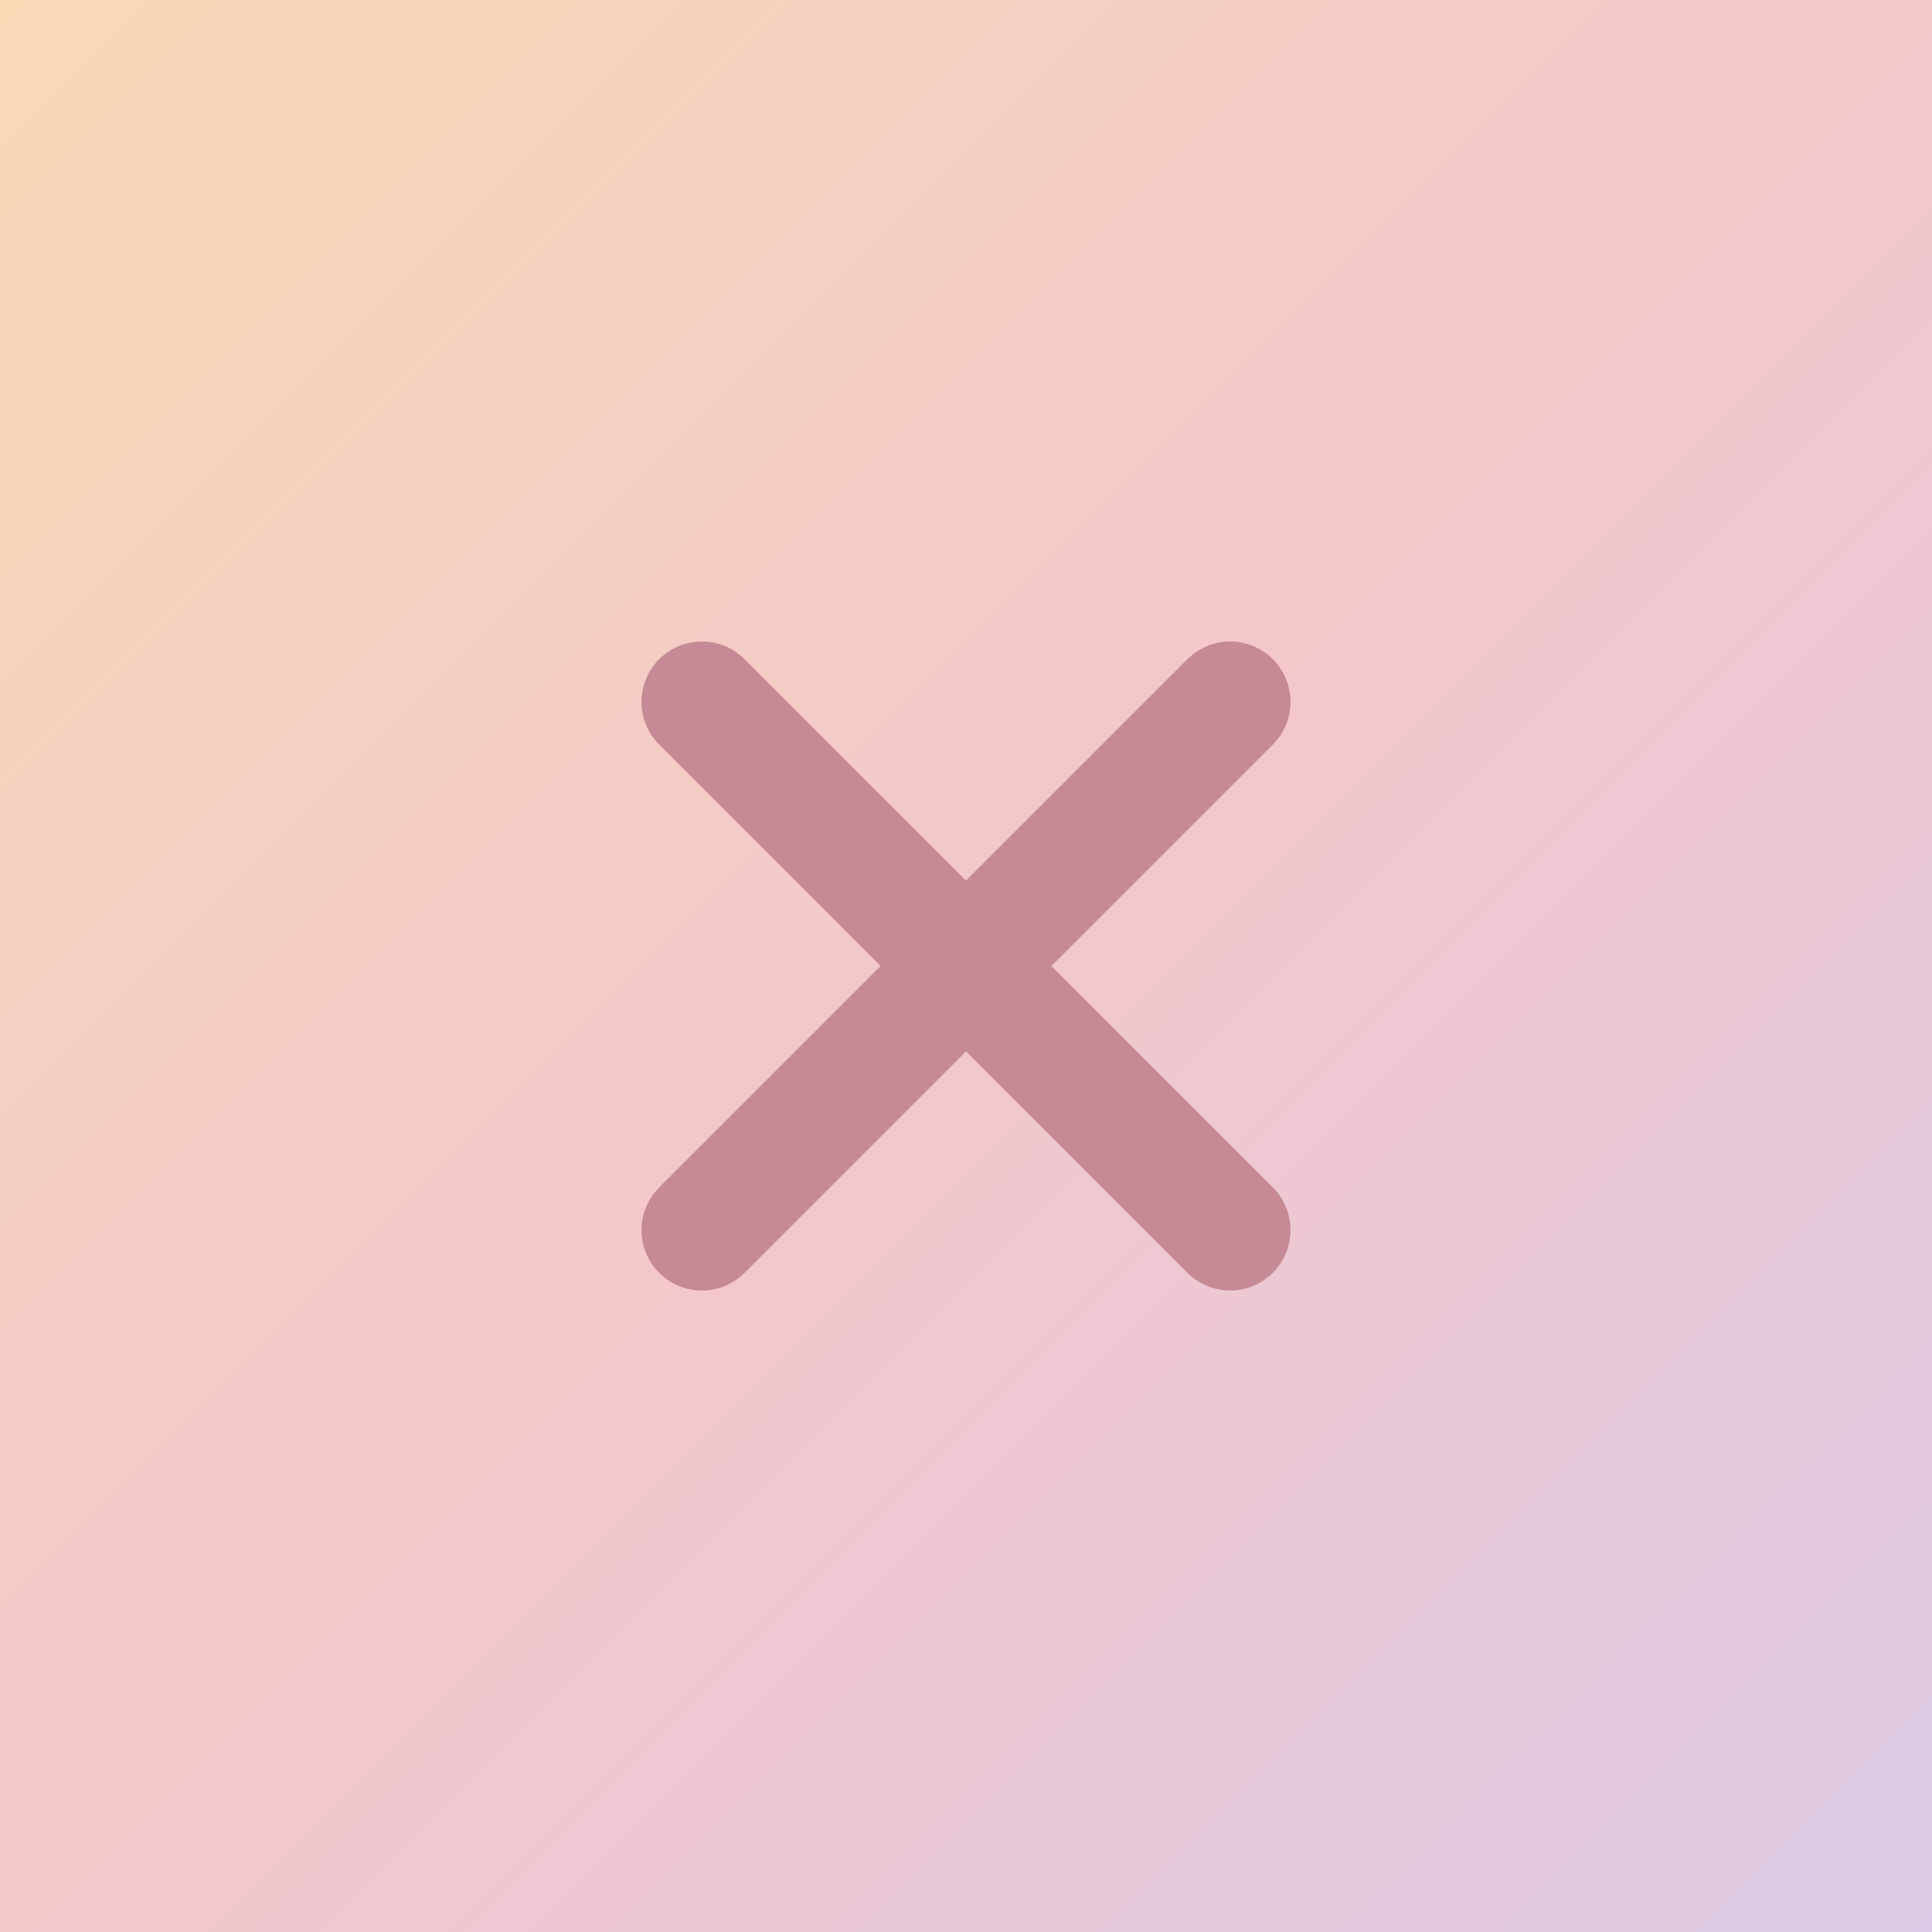
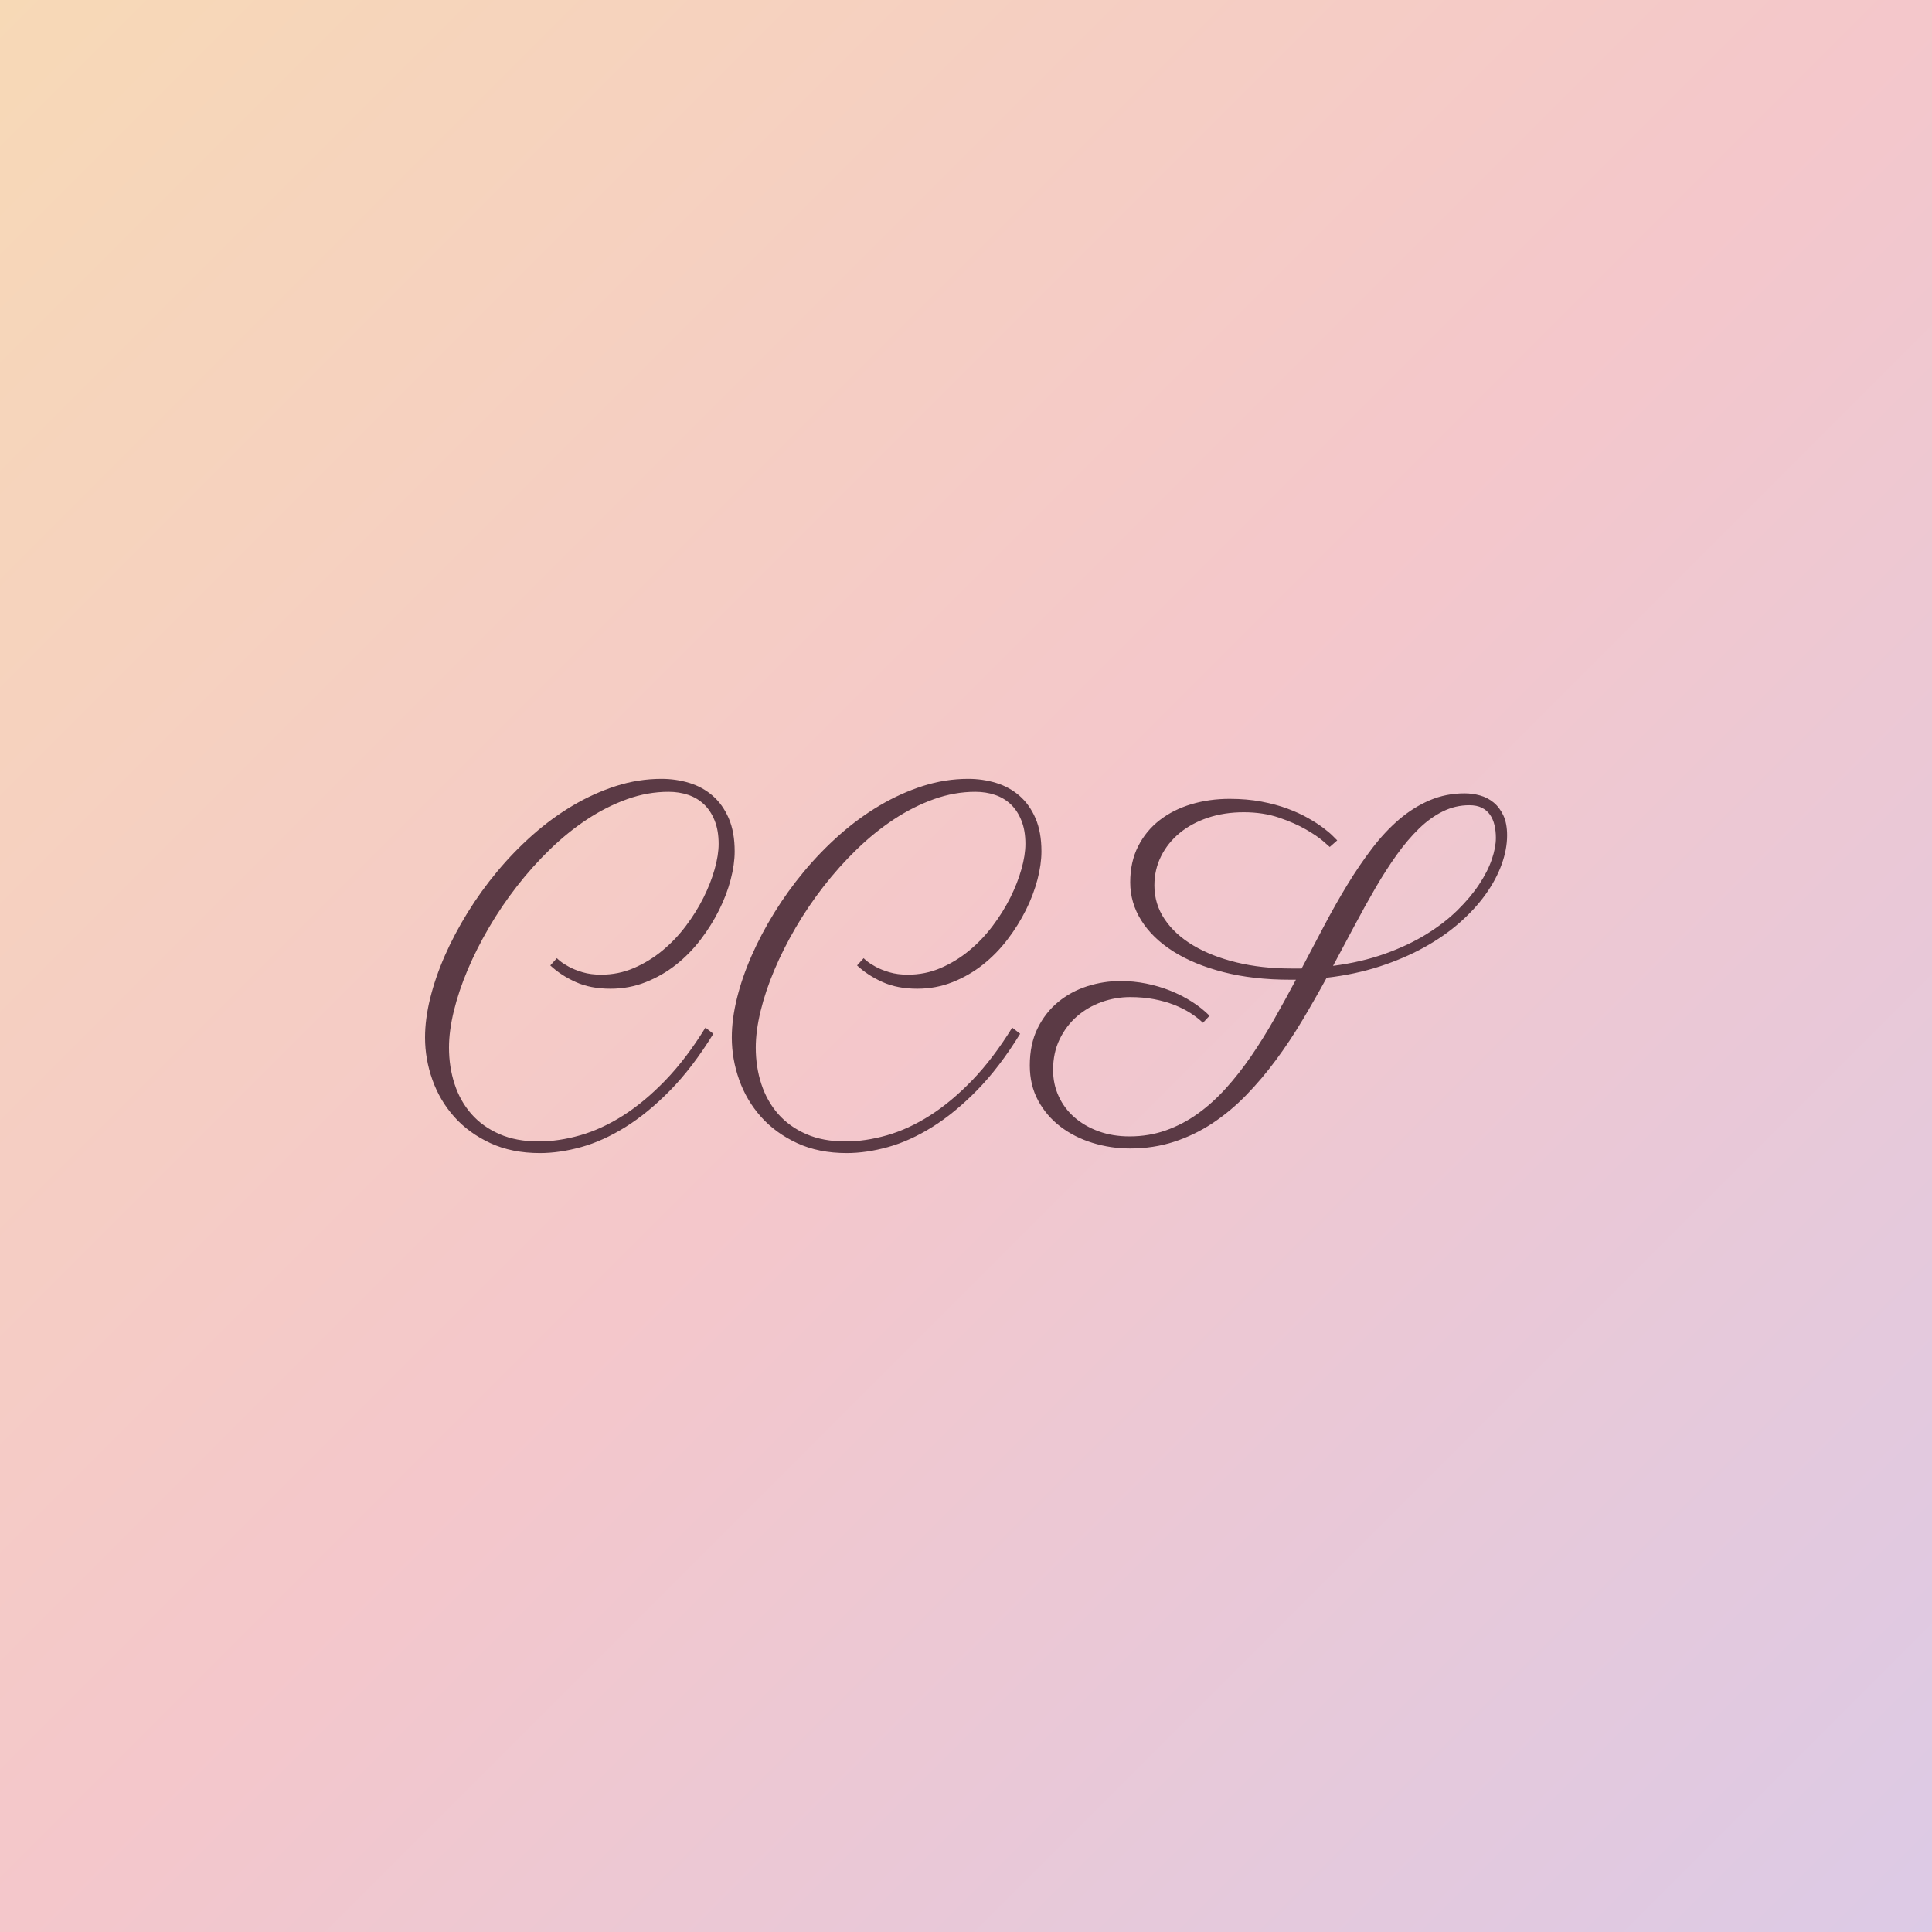
- <svg xmlns="http://www.w3.org/2000/svg" viewBox="0 0 512 512">
+ <svg xmlns="http://www.w3.org/2000/svg" viewBox="0 0 512 512" width="512" height="512">
  <defs>
    <linearGradient id="bg" x1="0" y1="0" x2="1" y2="1">
      <stop offset="0%" stop-color="#F7D9B6" />
      <stop offset="50%" stop-color="#F4C7CB" />
      <stop offset="100%" stop-color="#DCCAE6" />
    </linearGradient>
  </defs>
  <rect width="512" height="512" fill="url(#bg)" />
-   <g stroke="#C58A95" stroke-width="32" stroke-linecap="round">
-     <line x1="186" y1="186" x2="326" y2="326" />
-     <line x1="326" y1="186" x2="186" y2="326" />
+   <g transform="translate(110.31 294.05) scale(0.3313)">
+     <path d="M112.50-121.11Q112.68-120.76 115.14-118.74Q117.60-116.72 122.08-114.26Q126.56-111.80 133.07-109.86Q139.57-107.93 147.83-107.93Q161.72-107.93 174.02-113.20Q186.33-118.48 196.79-127.09Q207.25-135.70 215.60-146.78Q223.95-157.85 229.75-169.45Q235.55-181.05 238.71-192.30Q241.88-203.55 241.88-212.52Q241.88-223.24 238.71-231.15Q235.55-239.06 230.19-244.16Q224.82-249.26 217.53-251.72Q210.23-254.18 201.80-254.18Q185.10-254.18 168.66-248.29Q152.23-242.40 136.76-232.21Q121.29-222.01 107.05-208.21Q92.81-194.41 80.51-178.59Q68.20-162.77 58.18-145.63Q48.16-128.50 41.04-111.62Q33.93-94.75 30.06-78.84Q26.19-62.93 26.19-49.57Q26.19-34.10 30.67-20.39Q35.16-6.68 44.12 3.52Q53.09 13.71 66.53 19.60Q79.98 25.49 97.91 25.49Q113.91 25.49 131.13 20.57Q148.36 15.64 165.50 4.75Q182.64-6.15 199.34-23.47Q216.04-40.78 231.33-65.57L237.66-60.64Q221.13-33.75 203.20-15.47Q185.27 2.81 167.34 13.97Q149.41 25.14 132.01 29.97Q114.61 34.80 98.96 34.80Q76.46 34.80 59.24 26.81Q42.01 18.81 30.41 5.80Q18.81-7.21 12.92-23.82Q7.03-40.43 7.03-57.66Q7.03-72.42 11.16-89.12Q15.29-105.82 22.85-123.05Q30.41-140.27 41.04-157.50Q51.68-174.73 64.78-190.46Q77.87-206.19 93.16-219.73Q108.46-233.26 125.24-243.19Q142.03-253.12 159.87-258.84Q177.71-264.55 196.17-264.55Q207.77-264.55 218.41-261.30Q229.04-258.05 237.13-251.02Q245.21-243.98 249.96-233Q254.71-222.01 254.71-206.54Q254.71-196.17 251.54-184.04Q248.38-171.91 242.31-159.70Q236.25-147.48 227.55-136.05Q218.85-124.63 207.86-115.93Q196.88-107.23 183.60-101.95Q170.33-96.68 155.39-96.68Q139.39-96.68 127.53-102.04Q115.66-107.40 107.23-115.31L112.50-121.11M357.89-121.11Q358.07-120.76 360.53-118.74Q362.99-116.72 367.47-114.26Q371.95-111.80 378.46-109.86Q384.96-107.93 393.22-107.93Q407.11-107.93 419.41-113.20Q431.72-118.48 442.18-127.09Q452.64-135.70 460.99-146.78Q469.34-157.85 475.14-169.45Q480.94-181.05 484.10-192.30Q487.27-203.55 487.27-212.52Q487.27-223.24 484.10-231.15Q480.94-239.06 475.58-244.16Q470.21-249.26 462.92-251.72Q455.63-254.18 447.19-254.18Q430.49-254.18 414.05-248.29Q397.62-242.40 382.15-232.21Q366.68-222.01 352.44-208.21Q338.20-194.41 325.90-178.59Q313.59-162.77 303.57-145.63Q293.55-128.50 286.44-111.62Q279.32-94.75 275.45-78.84Q271.58-62.93 271.58-49.57Q271.58-34.10 276.06-20.39Q280.55-6.68 289.51 3.52Q298.48 13.71 311.92 19.60Q325.37 25.49 343.30 25.49Q359.30 25.49 376.52 20.57Q393.75 15.64 410.89 4.75Q428.03-6.15 444.73-23.47Q461.43-40.78 476.72-65.57L483.05-60.64Q466.52-33.75 448.59-15.47Q430.66 2.81 412.73 13.97Q394.80 25.14 377.40 29.97Q360 34.80 344.36 34.80Q321.86 34.80 304.63 26.81Q287.40 18.81 275.80 5.80Q264.20-7.21 258.31-23.82Q252.42-40.43 252.42-57.66Q252.42-72.42 256.55-89.12Q260.68-105.82 268.24-123.05Q275.80-140.27 286.44-157.50Q297.07-174.73 310.17-190.46Q323.26-206.19 338.55-219.73Q353.85-233.26 370.63-243.19Q387.42-253.12 405.26-258.84Q423.11-264.55 441.56-264.55Q453.16-264.55 463.80-261.30Q474.43-258.05 482.52-251.02Q490.61-243.98 495.35-233Q500.10-222.01 500.10-206.54Q500.10-196.17 496.93-184.04Q493.77-171.91 487.71-159.70Q481.64-147.48 472.94-136.05Q464.24-124.63 453.25-115.93Q442.27-107.23 428.99-101.95Q415.72-96.68 400.78-96.68Q384.79-96.68 372.92-102.04Q361.05-107.40 352.62-115.31L357.89-121.11M872.58-219.37Q872.58-208.12 868.18-196Q863.79-183.87 855.35-172.09Q846.91-160.31 834.52-149.41Q822.13-138.52 806.04-129.64Q789.96-120.76 770.45-114.43Q750.94-108.11 728.26-105.47Q718.95-88.42 708.93-71.63Q698.91-54.84 687.66-39.64Q676.41-24.43 663.84-11.51Q651.27 1.41 636.94 10.90Q622.62 20.39 606.18 25.75Q589.75 31.11 570.94 31.11Q555.47 31.11 540.97 26.63Q526.46 22.15 515.30 13.62Q504.14 5.10 497.46-7.21Q490.78-19.51 490.78-35.33Q490.78-52.38 497.02-65.04Q503.26-77.70 513.54-86.13Q523.83-94.57 536.84-98.70Q549.84-102.83 563.38-102.83Q573.75-102.83 583.86-100.81Q593.96-98.79 603.19-95.10Q612.42-91.41 620.42-86.31Q628.42-81.21 634.57-75.06L629.30-69.43Q625.08-73.48 619.37-77.17Q613.65-80.86 606.27-83.76Q598.89-86.66 590.10-88.33Q581.31-90 571.11-90Q559.34-90 548.26-86.04Q537.19-82.09 528.57-74.62Q519.96-67.15 514.69-56.34Q509.41-45.53 509.41-31.64Q509.41-20.39 513.90-10.63Q518.38-0.88 526.55 6.24Q534.73 13.36 545.89 17.40Q557.05 21.45 570.59 21.45Q586.05 21.45 599.68 16.61Q613.30 11.78 625.17 3.25Q637.03-5.27 647.67-17.05Q658.30-28.83 667.88-42.80Q677.46-56.78 686.25-72.25Q695.04-87.71 703.65-103.89L698.91-103.89Q669.38-103.89 645.73-109.95Q622.09-116.02 605.48-126.56Q588.87-137.11 579.99-151.26Q571.11-165.41 571.11-181.76Q571.11-198.11 577.44-210.59Q583.77-223.07 594.67-231.50Q605.57-239.94 619.98-244.25Q634.39-248.55 650.57-248.55Q664.45-248.55 676.05-246.36Q687.66-244.16 696.88-240.73Q706.11-237.30 713.23-233.26Q720.35-229.22 725.27-225.53Q730.20-221.84 733.01-219.02Q735.82-216.21 736.70-215.33L730.72-210.06Q730.55-210.23 725.63-214.54Q720.70-218.85 711.74-224.03Q702.77-229.22 690.12-233.53Q677.46-237.83 661.99-237.83Q646.35-237.83 633.25-233.44Q620.16-229.04 610.66-221.22Q601.17-213.40 595.81-202.68Q590.45-191.95 590.45-179.30Q590.45-164.36 598.71-152.14Q606.97-139.92 621.65-131.22Q636.33-122.52 656.28-117.69Q676.23-112.85 699.79-112.85L708.22-112.85Q717.36-130.25 726.42-147.39Q735.47-164.53 744.96-180.09Q754.45-195.64 764.65-209Q774.84-222.36 786.27-232.12Q797.70-241.87 810.70-247.41Q823.71-252.95 838.65-252.95Q844.80-252.95 850.87-251.28Q856.93-249.61 861.77-245.65Q866.60-241.70 869.59-235.28Q872.58-228.87 872.58-219.37M842.34-243.46Q831.27-243.46 821.25-238.54Q811.23-233.61 802.09-224.74Q792.95-215.86 784.34-203.82Q775.72-191.78 767.37-177.45Q759.02-163.12 750.59-147.22Q742.15-131.31 733.36-114.96Q756.21-117.95 774.84-124.63Q793.48-131.31 807.89-140.19Q822.30-149.06 832.85-159.43Q843.40-169.80 850.25-180.18Q857.11-190.55 860.36-200.13Q863.61-209.71 863.61-217.27Q863.61-222.89 862.47-227.64Q861.33-232.38 858.87-235.90Q856.41-239.41 852.36-241.44Q848.32-243.46 842.34-243.46" fill="#5b3a45" />
  </g>
</svg>
